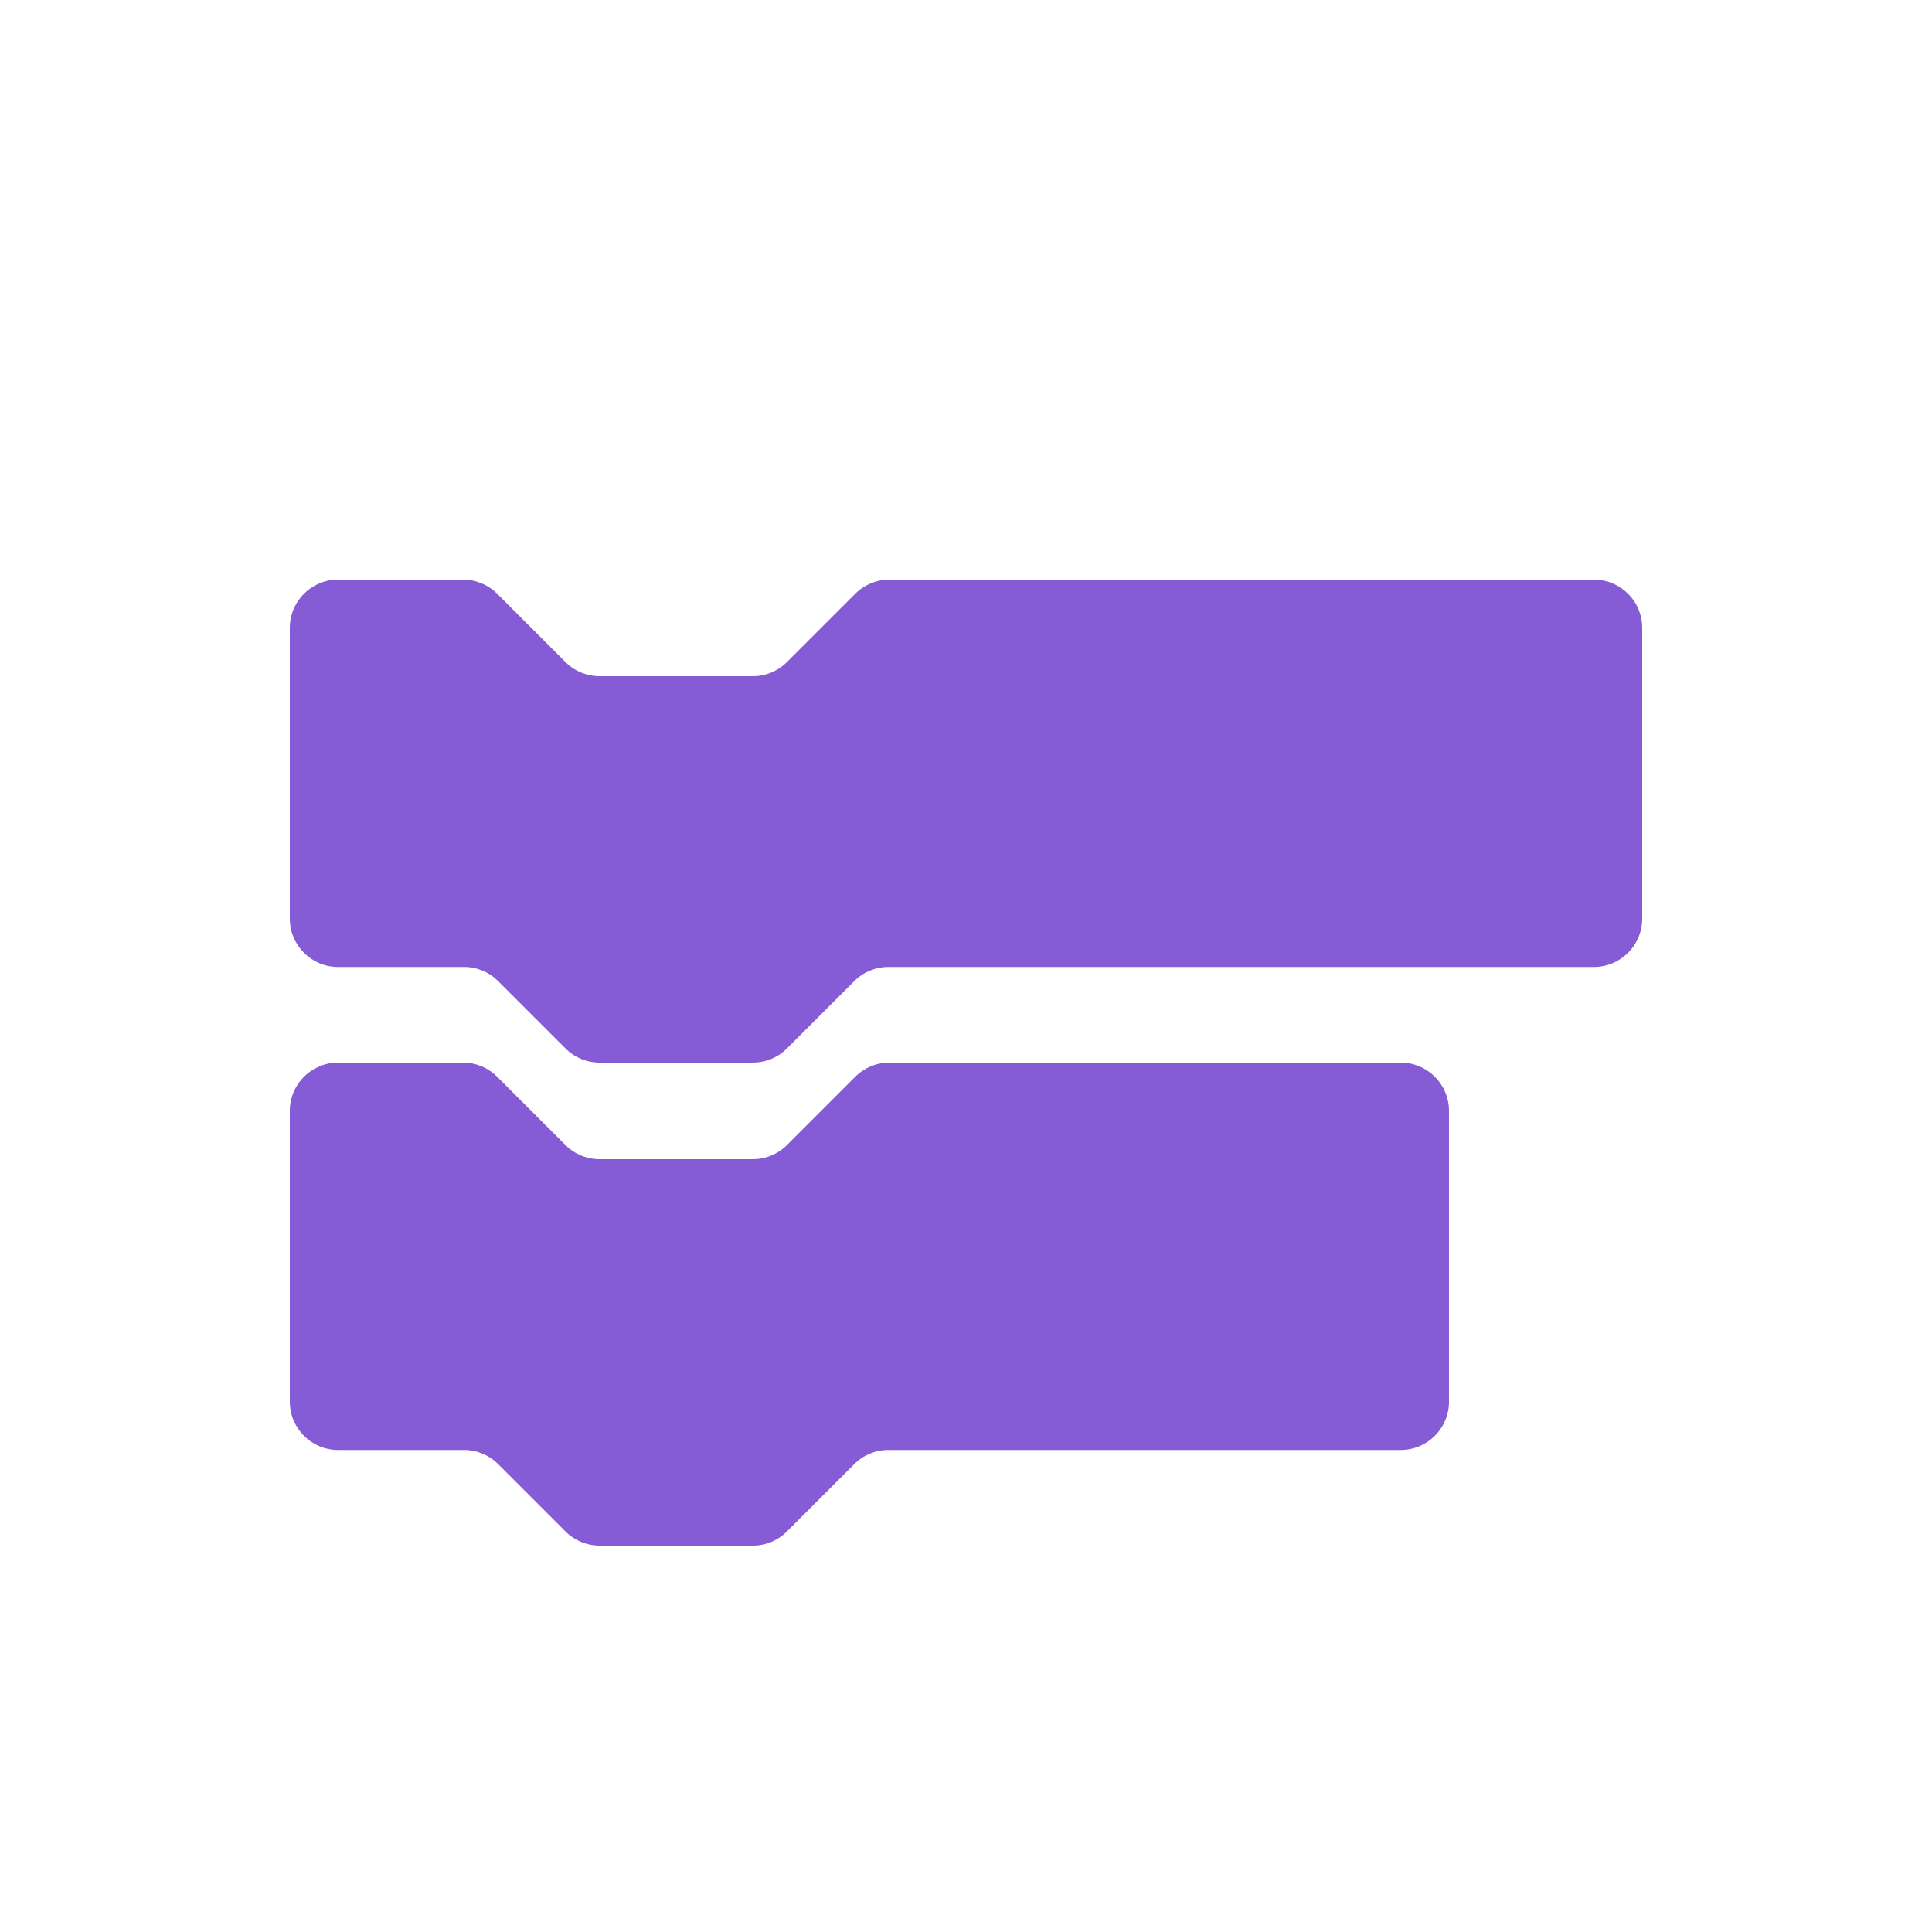
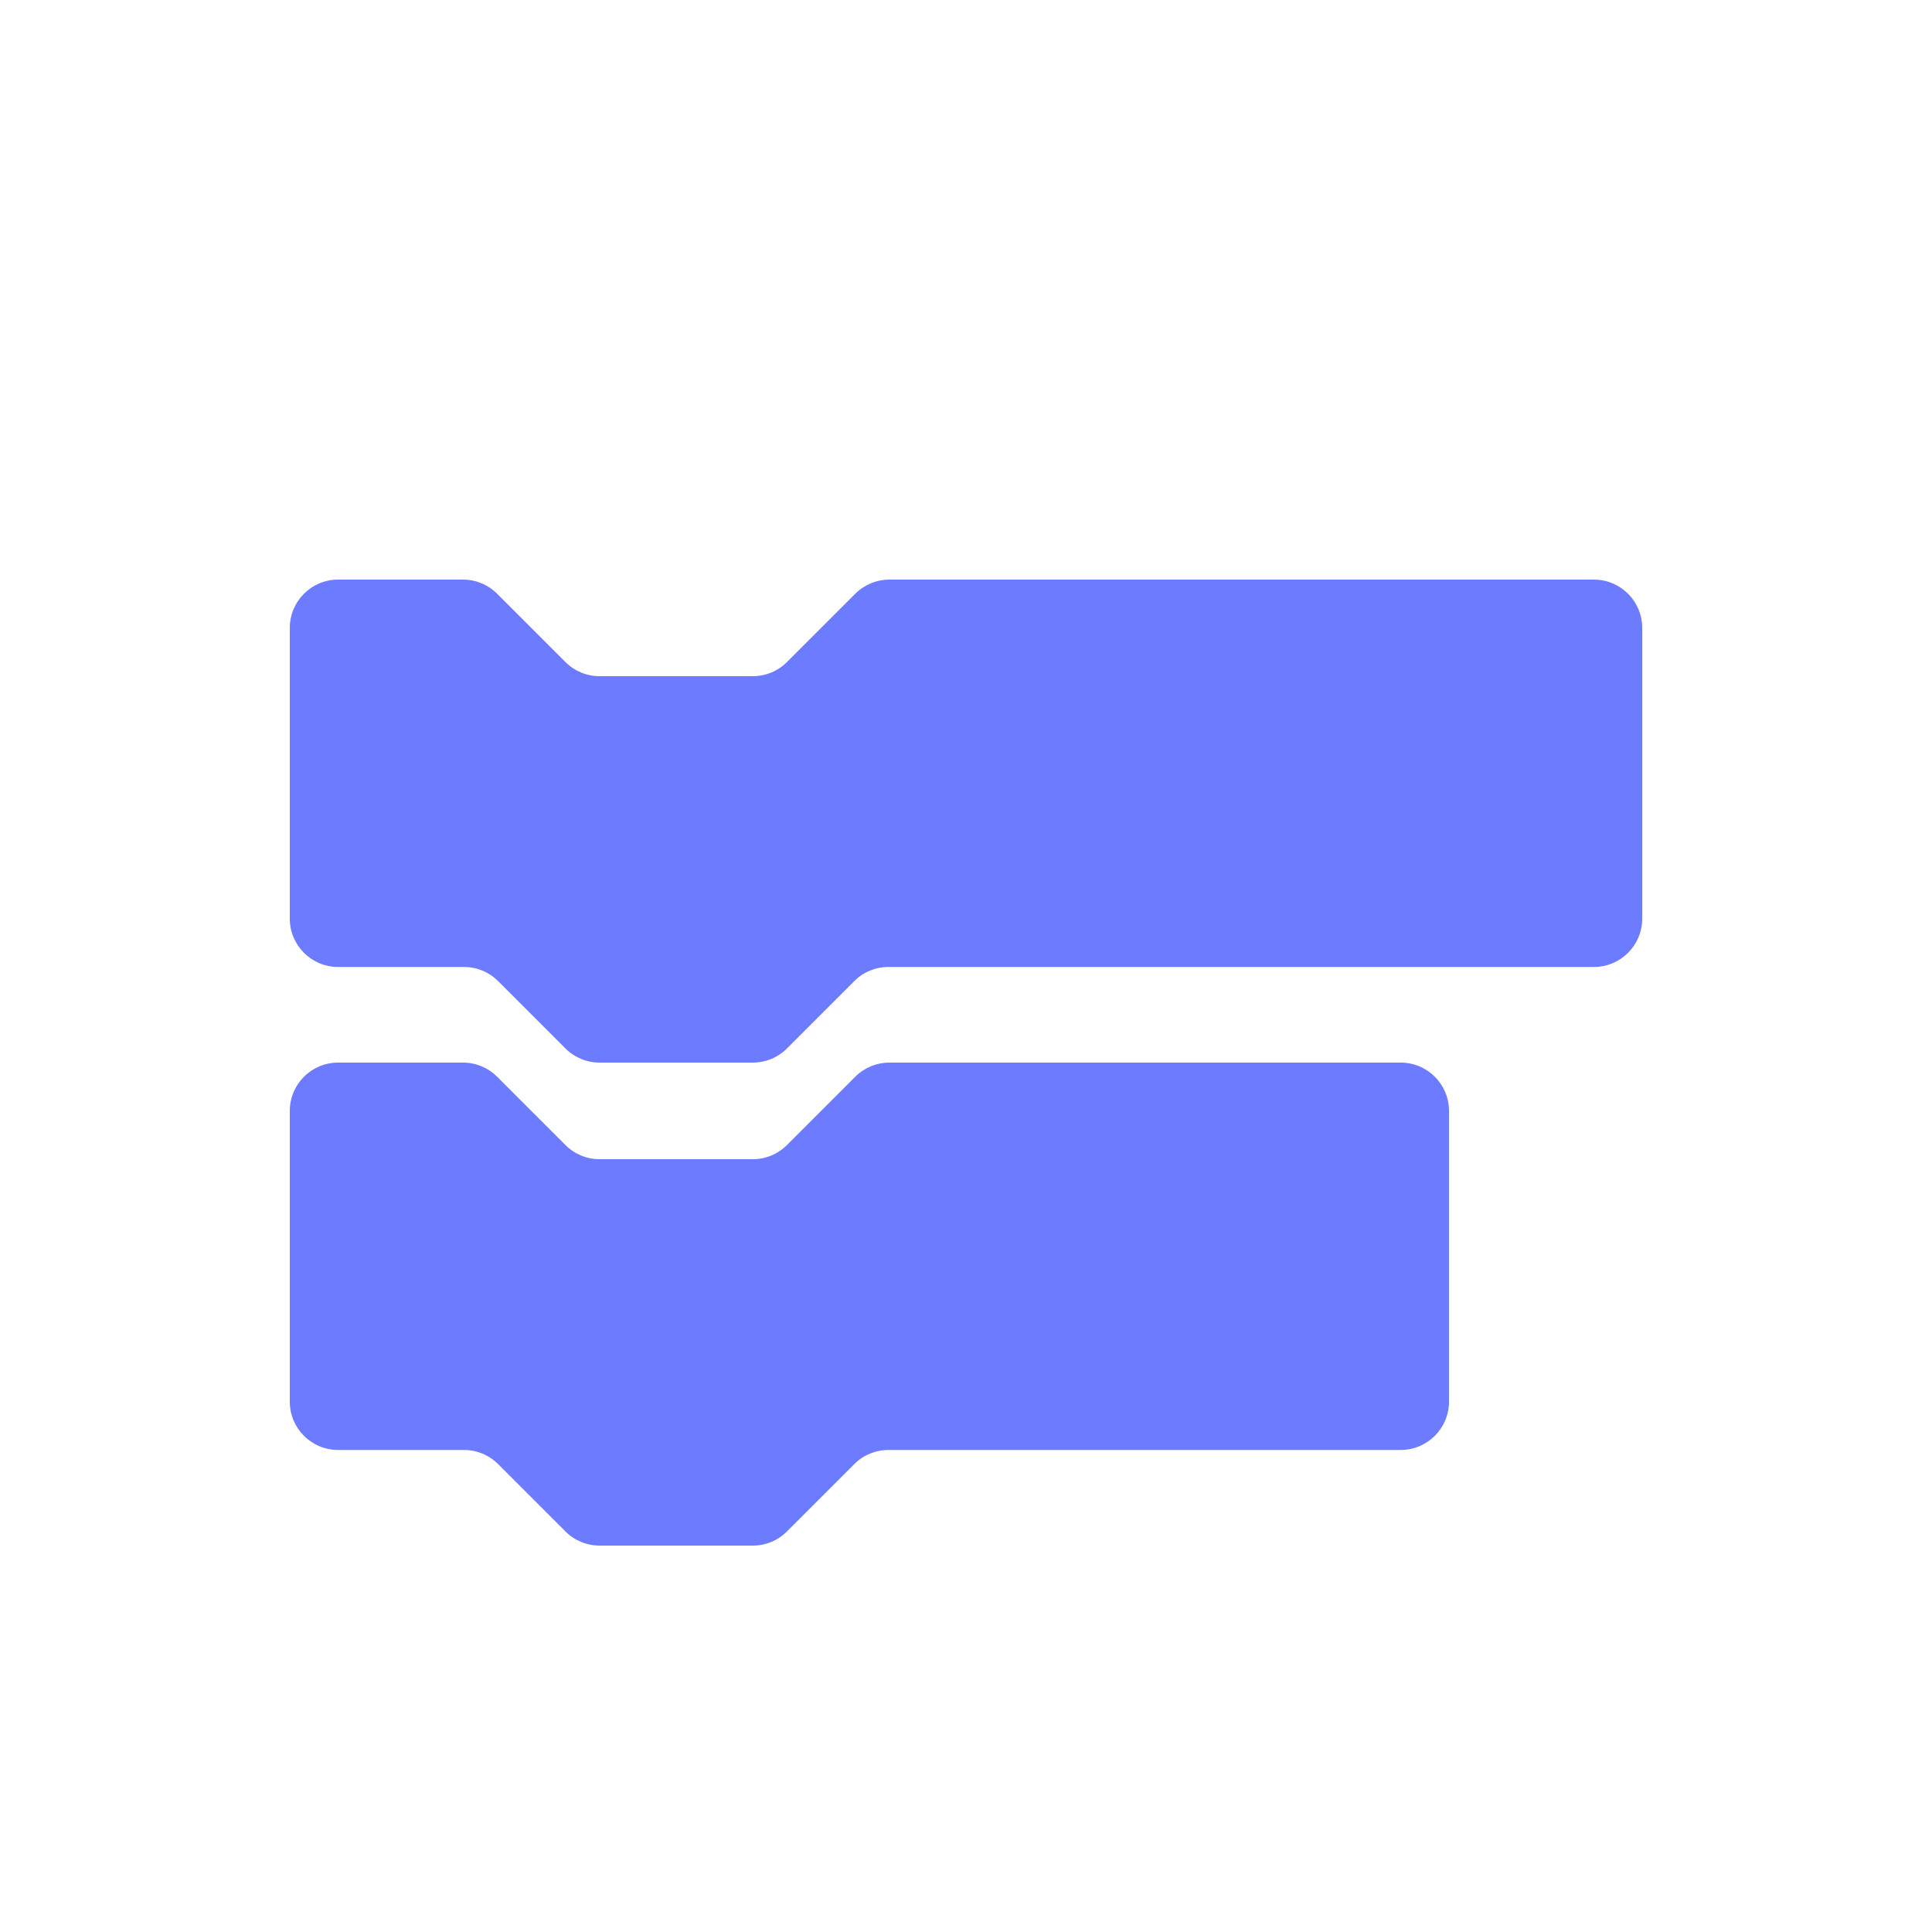
<svg xmlns="http://www.w3.org/2000/svg" width="20px" height="20px" viewBox="0 0 20 20" version="1.1">
  <defs />
  <g id="Code-V2" stroke="none" stroke-width="1" fill="none" fill-rule="evenodd">
-     <path d="M15,14.51 C15,14.786 14.776,15.01 14.5,15.01 L9.197,15.01 C9.064,15.01 8.937,15.062 8.844,15.156 L8.146,15.854 C8.053,15.947 7.926,16 7.793,16 L6.207,16 C6.074,16 5.947,15.947 5.854,15.854 L5.156,15.156 C5.062,15.062 4.936,15.01 4.803,15.01 L3.5,15.01 C3.224,15.01 3,14.786 3,14.51 L3,11.5 C3,11.224 3.224,11 3.5,11 L4.793,11 C4.926,11 5.053,11.053 5.146,11.146 L5.854,11.854 C5.947,11.947 6.074,12 6.207,12 L7.793,12 C7.926,12 8.053,11.947 8.146,11.854 L8.854,11.146 C8.947,11.053 9.074,11 9.207,11 L14.5,11 C14.776,11 15,11.224 15,11.5 L15,14.51 Z M17,9.51 C17,9.786 16.776,10.01 16.5,10.01 L9.197,10.01 C9.064,10.01 8.937,10.062 8.844,10.156 L8.146,10.854 C8.053,10.947 7.926,11 7.793,11 L6.207,11 C6.074,11 5.947,10.947 5.854,10.854 L5.156,10.156 C5.062,10.062 4.936,10.01 4.803,10.01 L3.5,10.01 C3.224,10.01 3,9.786 3,9.51 L3,6.5 C3,6.224 3.224,6 3.5,6 L4.793,6 C4.926,6 5.053,6.053 5.146,6.146 L5.854,6.854 C5.947,6.947 6.074,7 6.207,7 L7.793,7 C7.926,7 8.053,6.947 8.146,6.854 L8.854,6.146 C8.947,6.053 9.074,6 9.207,6 L16.5,6 C16.776,6 17,6.224 17,6.5 L17,9.51 Z" id="Code" fill="#855CD6" />
+     <path d="M15,14.51 C15,14.786 14.776,15.01 14.5,15.01 L9.197,15.01 C9.064,15.01 8.937,15.062 8.844,15.156 L8.146,15.854 C8.053,15.947 7.926,16 7.793,16 L6.207,16 C6.074,16 5.947,15.947 5.854,15.854 L5.156,15.156 C5.062,15.062 4.936,15.01 4.803,15.01 L3.5,15.01 C3.224,15.01 3,14.786 3,14.51 L3,11.5 C3,11.224 3.224,11 3.5,11 L4.793,11 C4.926,11 5.053,11.053 5.146,11.146 L5.854,11.854 C5.947,11.947 6.074,12 6.207,12 L7.793,12 C7.926,12 8.053,11.947 8.146,11.854 L8.854,11.146 C8.947,11.053 9.074,11 9.207,11 L14.5,11 C14.776,11 15,11.224 15,11.5 L15,14.51 Z M17,9.51 C17,9.786 16.776,10.01 16.5,10.01 L9.197,10.01 C9.064,10.01 8.937,10.062 8.844,10.156 L8.146,10.854 C8.053,10.947 7.926,11 7.793,11 L6.207,11 C6.074,11 5.947,10.947 5.854,10.854 L5.156,10.156 C5.062,10.062 4.936,10.01 4.803,10.01 L3.5,10.01 C3.224,10.01 3,9.786 3,9.51 L3,6.5 C3,6.224 3.224,6 3.5,6 L4.793,6 C4.926,6 5.053,6.053 5.146,6.146 L5.854,6.854 C5.947,6.947 6.074,7 6.207,7 L7.793,7 C7.926,7 8.053,6.947 8.146,6.854 L8.854,6.146 C8.947,6.053 9.074,6 9.207,6 L16.5,6 C16.776,6 17,6.224 17,6.5 L17,9.51 Z" id="Code" fill="#6C7BFF" />
  </g>
</svg>
